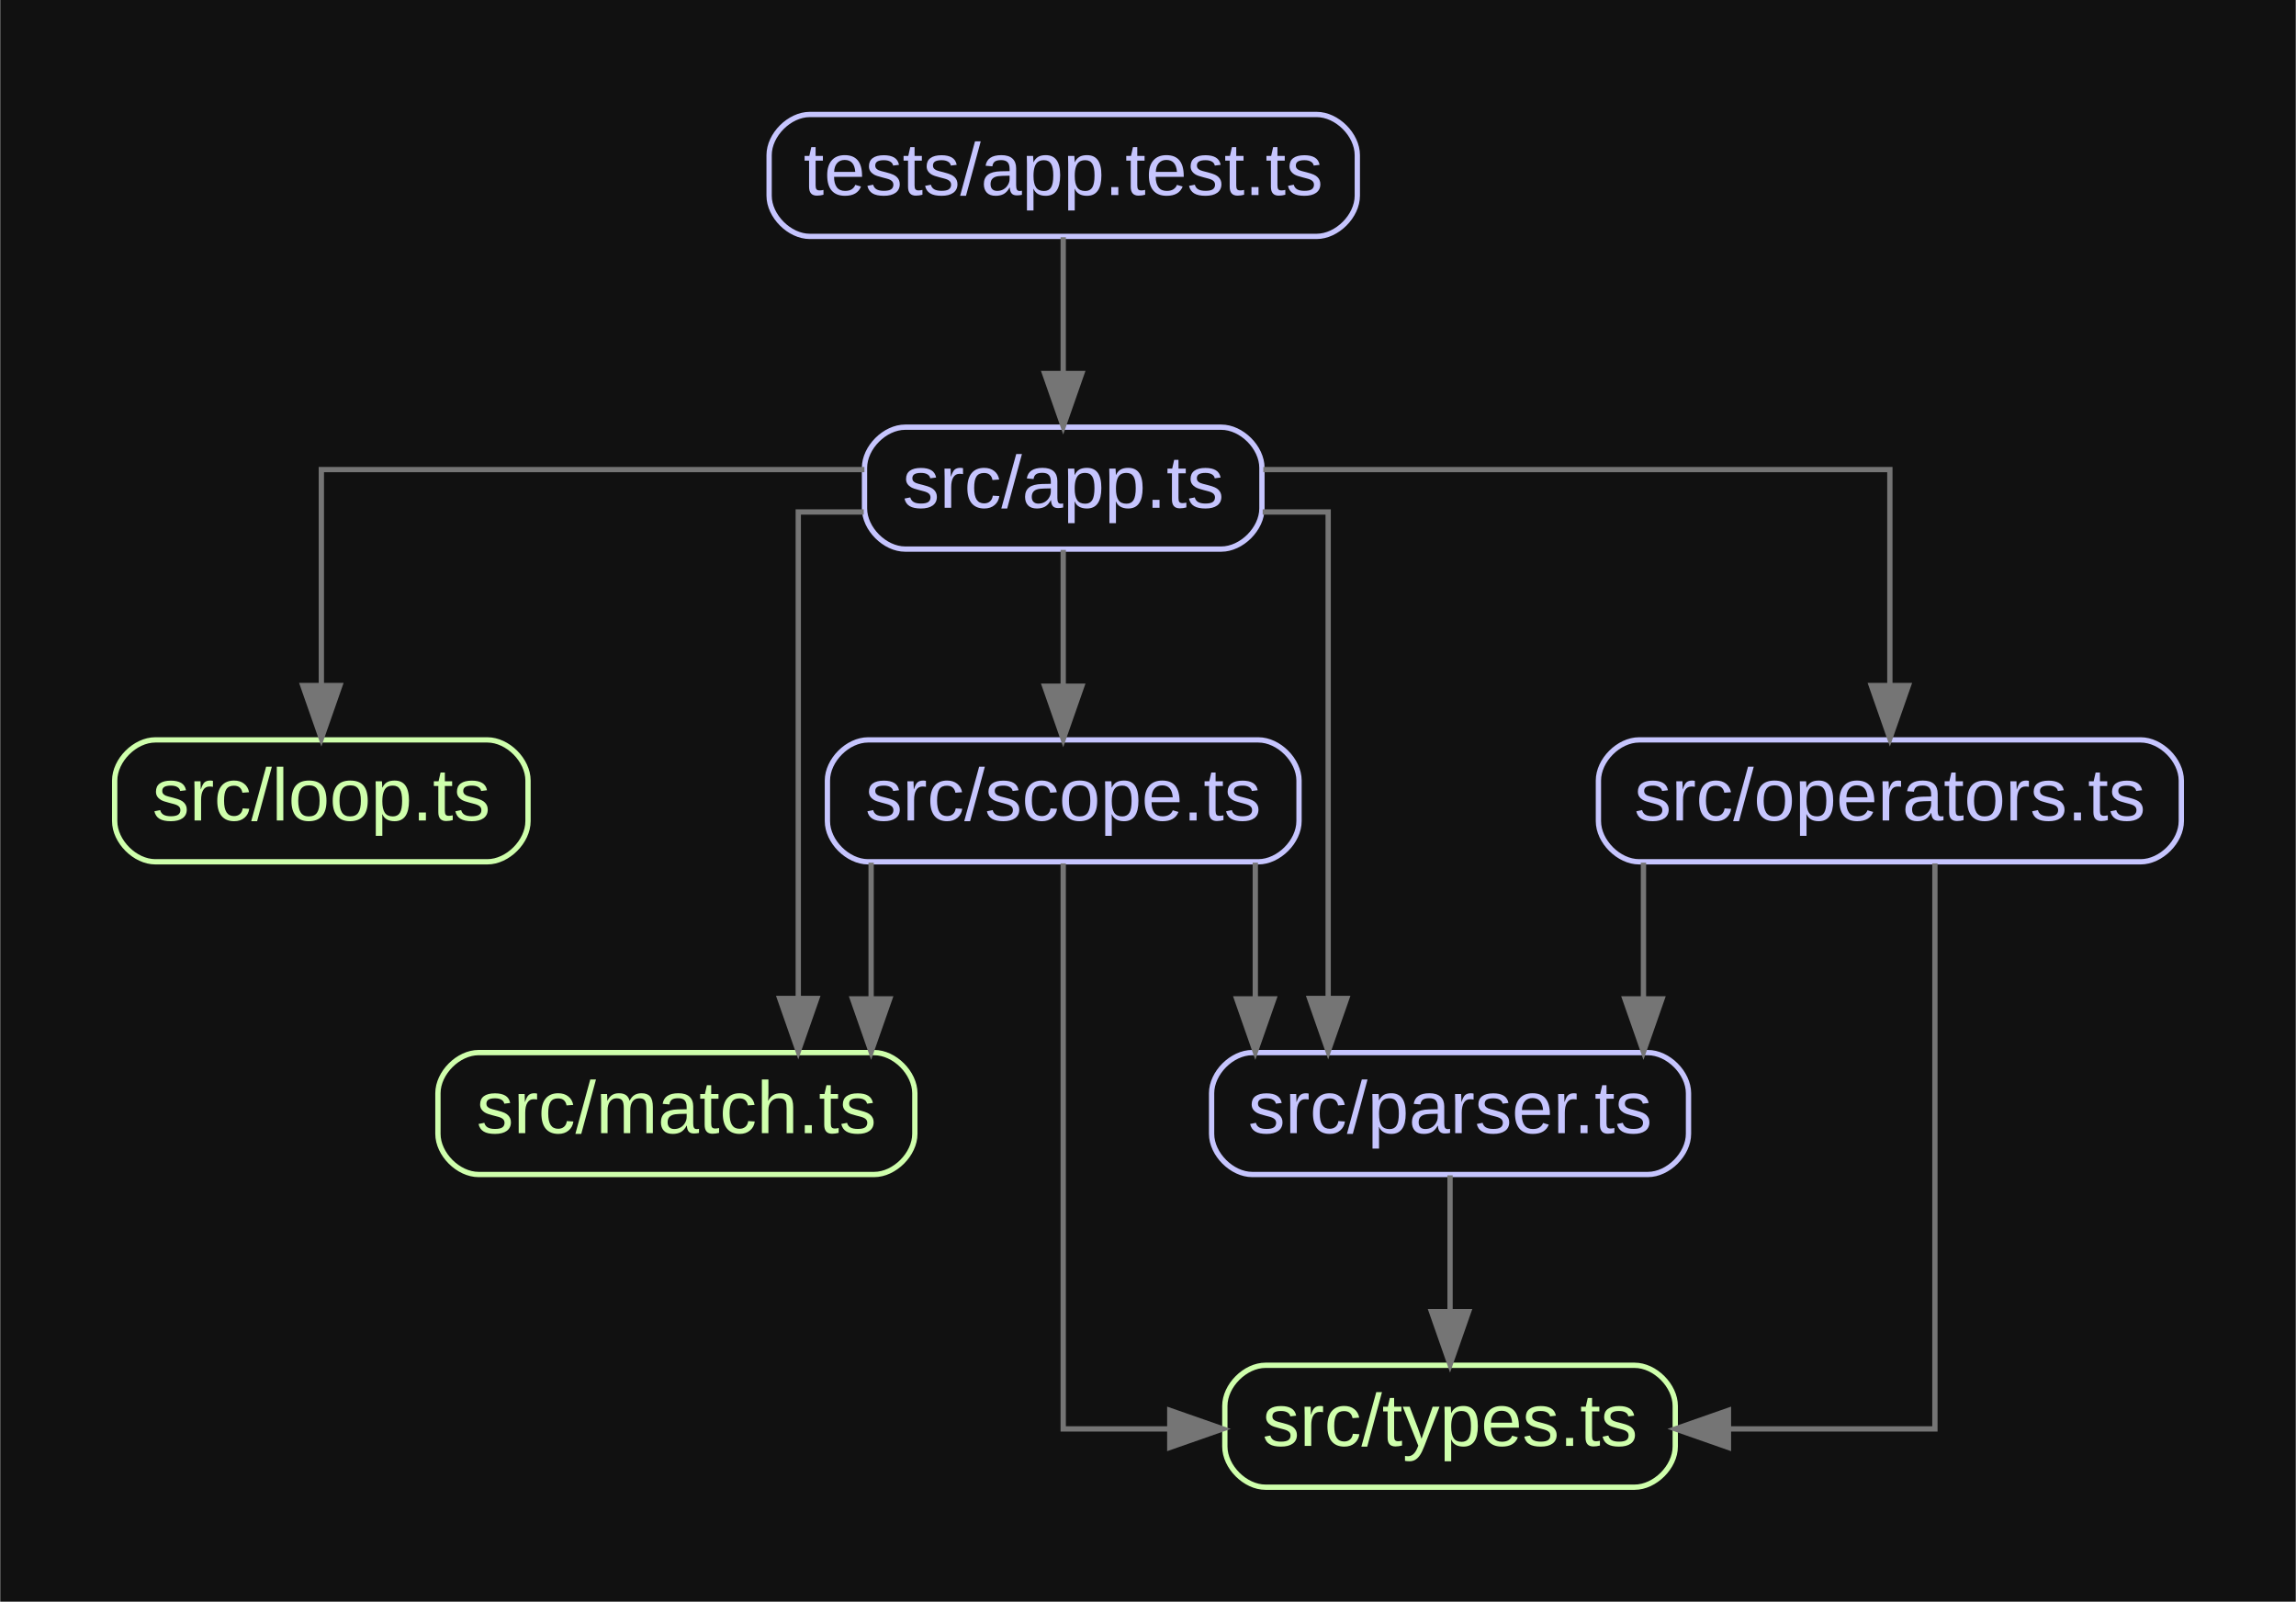
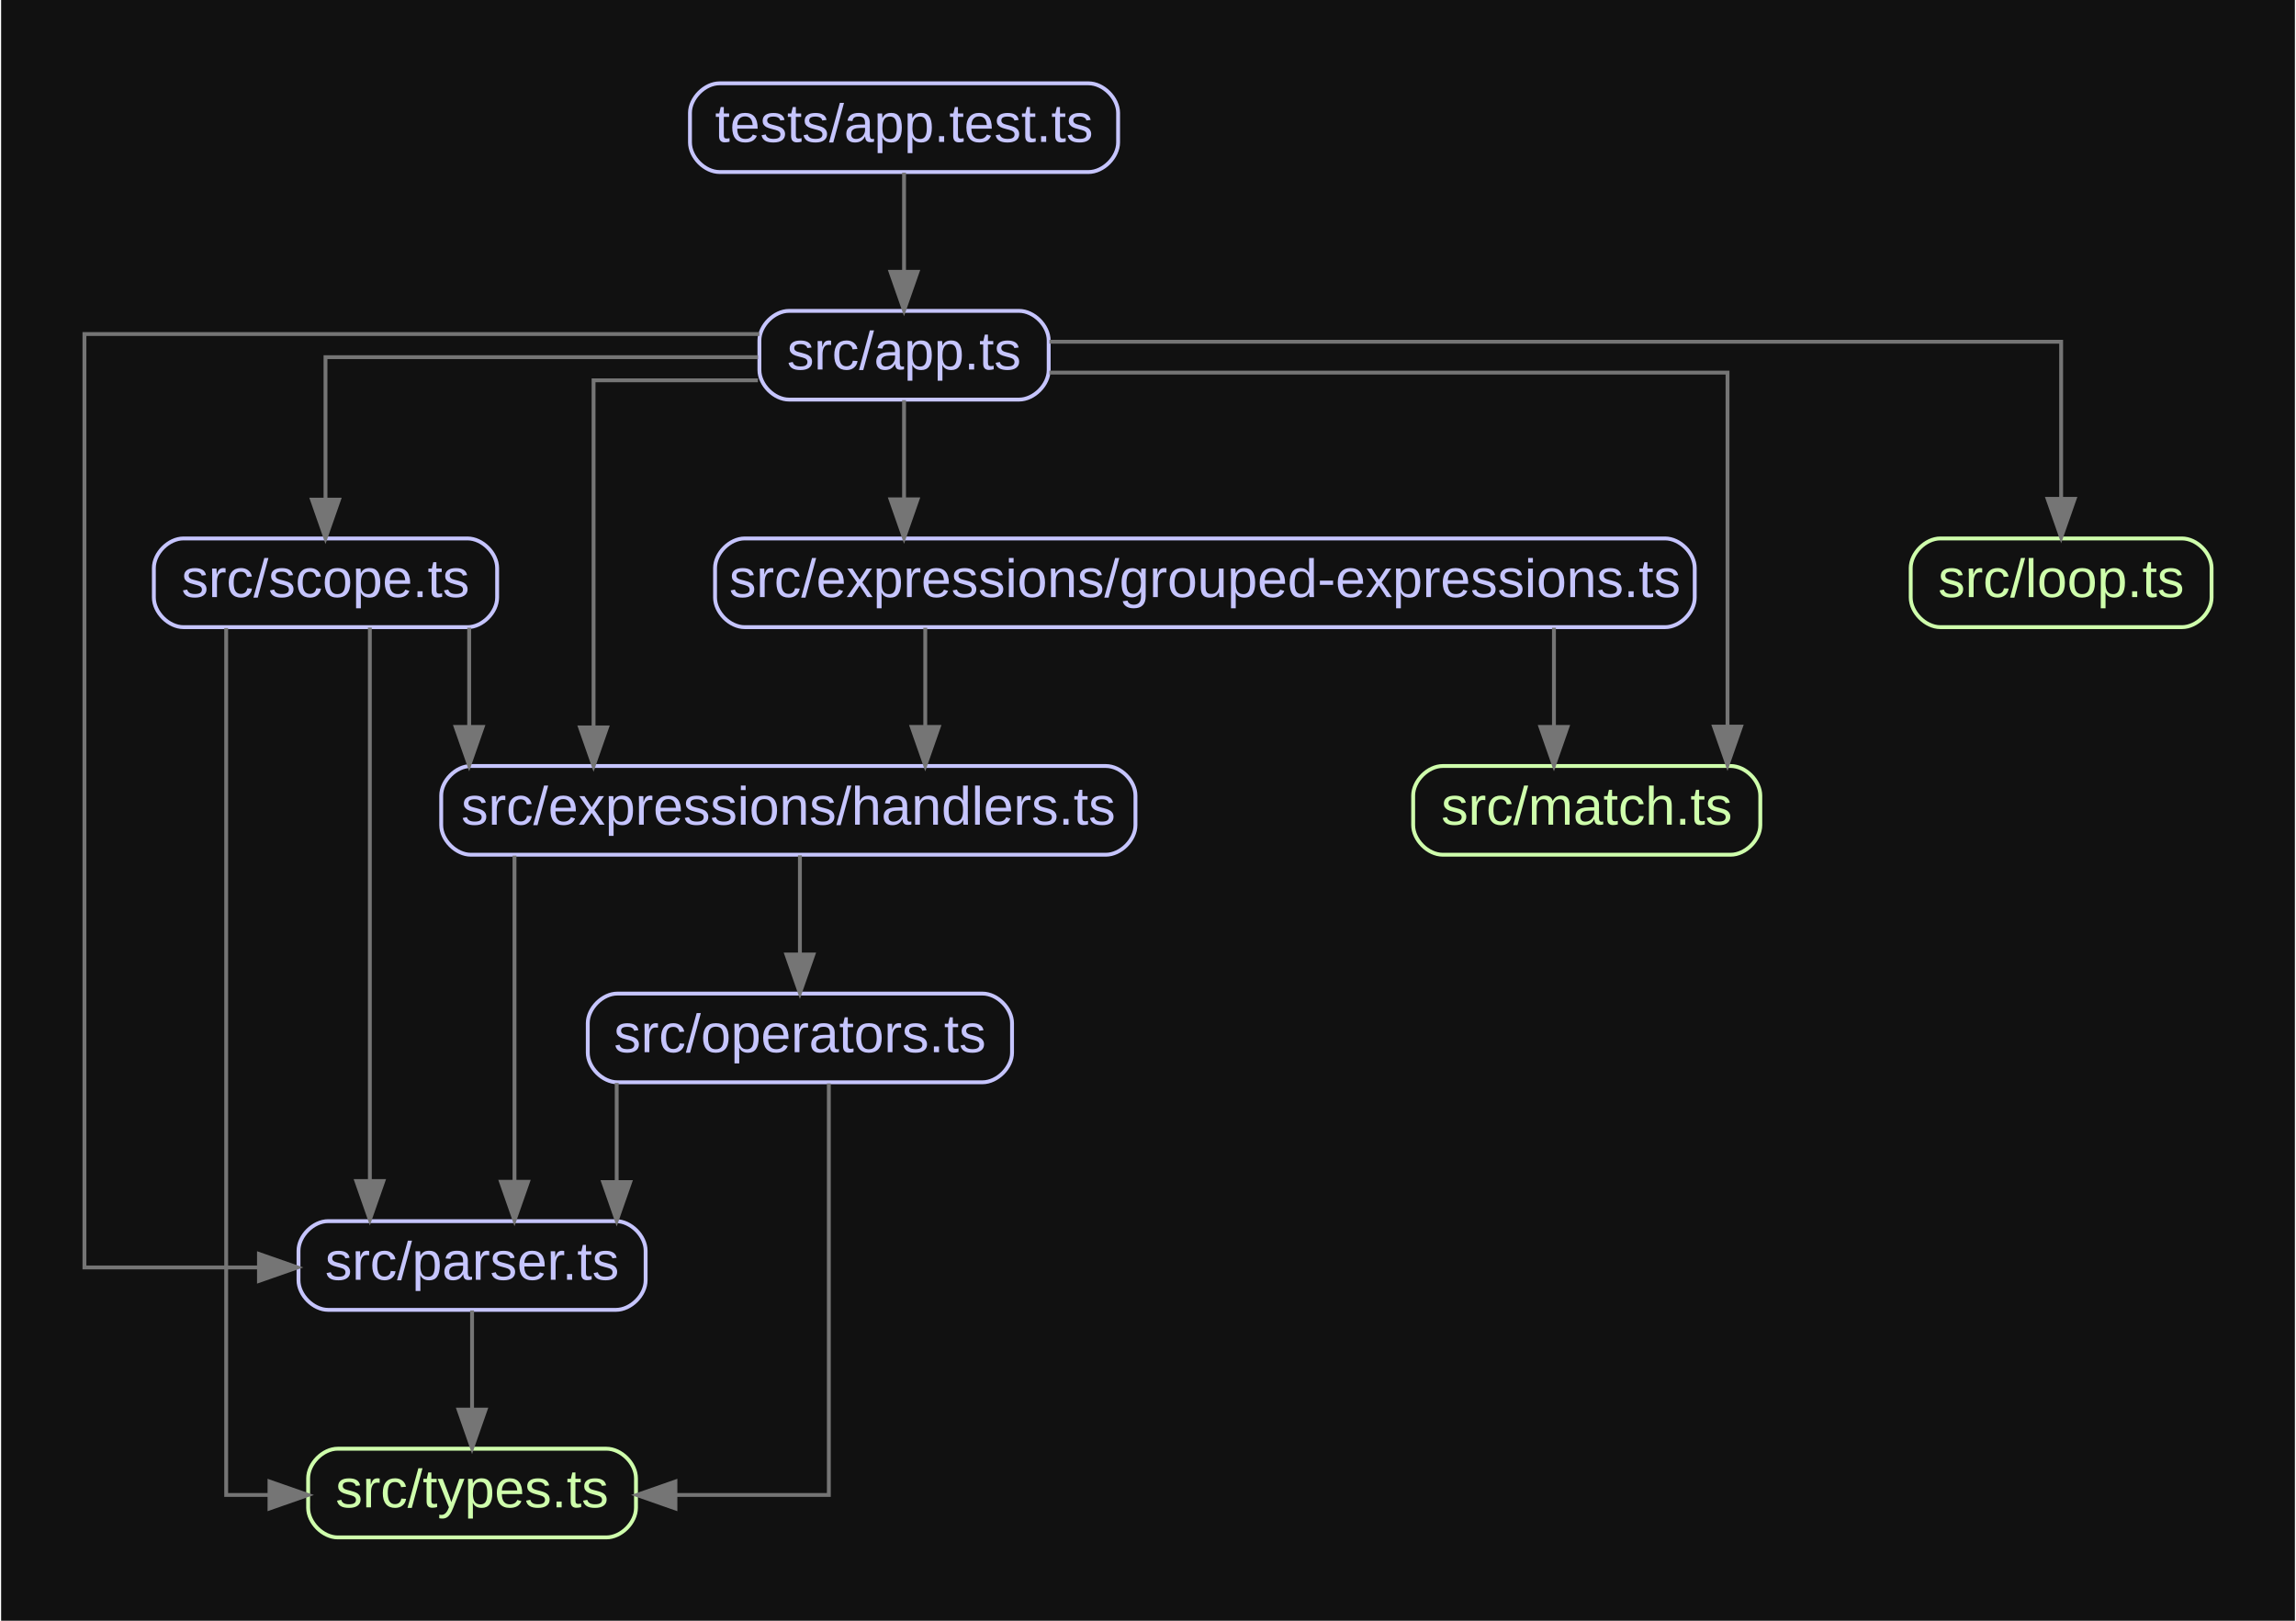
- <svg xmlns="http://www.w3.org/2000/svg" width="433pt" height="302pt" viewBox="0.00 0.00 433.20 302.20">
-   <g id="graph0" class="graph" transform="scale(1 1) rotate(0) translate(21.6 280.6)">
-     <polygon fill="#111111" stroke="transparent" points="-21.6,21.6 -21.6,-280.6 411.6,-280.6 411.6,21.6 -21.6,21.6" />
+ <svg xmlns="http://www.w3.org/2000/svg" width="595pt" height="420pt" viewBox="0.00 0.00 594.70 420.20">
+   <g id="graph0" class="graph" transform="scale(1 1) rotate(0) translate(21.6 398.6)">
+     <polygon fill="#111111" stroke="transparent" points="-21.6,21.6 -21.6,-398.6 573.1,-398.6 573.1,21.6 -21.6,21.6" />
    <g id="node1" class="node">
-       <path fill="none" stroke="#c6c5fe" d="M208.83,-200C208.83,-200 149.17,-200 149.17,-200 145.33,-200 141.5,-196.17 141.5,-192.33 141.5,-192.33 141.5,-184.67 141.5,-184.67 141.5,-180.83 145.33,-177 149.17,-177 149.17,-177 208.83,-177 208.83,-177 212.67,-177 216.5,-180.83 216.5,-184.67 216.5,-184.67 216.5,-192.33 216.5,-192.33 216.5,-196.17 212.67,-200 208.83,-200" />
-       <text text-anchor="middle" x="179" y="-184.8" font-family="Arial" font-size="14.00" fill="#c6c5fe">src/app.ts</text>
+       <path fill="none" stroke="#c6c5fe" d="M242.33,-318C242.33,-318 182.67,-318 182.67,-318 178.83,-318 175,-314.17 175,-310.33 175,-310.33 175,-302.67 175,-302.67 175,-298.83 178.83,-295 182.67,-295 182.67,-295 242.33,-295 242.33,-295 246.17,-295 250,-298.83 250,-302.67 250,-302.67 250,-310.33 250,-310.33 250,-314.17 246.17,-318 242.33,-318" />
+       <text text-anchor="middle" x="212.5" y="-302.8" font-family="Arial" font-size="14.00" fill="#c6c5fe">src/app.ts</text>
    </g>
    <g id="node2" class="node">
-       <path fill="none" stroke="#cfffac" d="M70.33,-141C70.33,-141 7.67,-141 7.67,-141 3.83,-141 0,-137.17 0,-133.33 0,-133.33 0,-125.67 0,-125.67 0,-121.83 3.83,-118 7.67,-118 7.67,-118 70.33,-118 70.33,-118 74.17,-118 78,-121.83 78,-125.67 78,-125.67 78,-133.33 78,-133.33 78,-137.17 74.17,-141 70.33,-141" />
-       <text text-anchor="middle" x="39" y="-125.8" font-family="Arial" font-size="14.00" fill="#cfffac">src/loop.ts</text>
+       <path fill="none" stroke="#c6c5fe" d="M409.83,-259C409.83,-259 171.17,-259 171.17,-259 167.33,-259 163.5,-255.17 163.5,-251.33 163.5,-251.33 163.5,-243.67 163.5,-243.67 163.5,-239.83 167.33,-236 171.17,-236 171.17,-236 409.83,-236 409.83,-236 413.67,-236 417.5,-239.83 417.5,-243.67 417.5,-243.67 417.5,-251.33 417.5,-251.33 417.5,-255.17 413.67,-259 409.83,-259" />
+       <text text-anchor="middle" x="290.5" y="-243.8" font-family="Arial" font-size="14.00" fill="#c6c5fe">src/expressions/grouped-expressions.ts</text>
    </g>
    <g id="edge1" class="edge">
-       <path fill="none" stroke="#757575" d="M141.48,-192C100.01,-192 39,-192 39,-192 39,-192 39,-151.26 39,-151.26" />
-       <polygon fill="#757575" stroke="#757575" points="42.5,-151.26 39,-141.26 35.5,-151.26 42.5,-151.26" />
+       <path fill="none" stroke="#757575" d="M212.5,-294.84C212.5,-294.84 212.5,-269.13 212.5,-269.13" />
+       <polygon fill="#757575" stroke="#757575" points="216,-269.13 212.5,-259.13 209,-269.13 216,-269.13" />
    </g>
    <g id="node3" class="node">
-       <path fill="none" stroke="#cfffac" d="M143.33,-82C143.33,-82 68.67,-82 68.67,-82 64.83,-82 61,-78.17 61,-74.33 61,-74.33 61,-66.67 61,-66.67 61,-62.83 64.83,-59 68.67,-59 68.67,-59 143.33,-59 143.33,-59 147.17,-59 151,-62.83 151,-66.67 151,-66.67 151,-74.33 151,-74.33 151,-78.17 147.17,-82 143.33,-82" />
-       <text text-anchor="middle" x="106" y="-66.8" font-family="Arial" font-size="14.00" fill="#cfffac">src/match.ts</text>
+       <path fill="none" stroke="#c6c5fe" d="M264.83,-200C264.83,-200 100.17,-200 100.17,-200 96.33,-200 92.5,-196.17 92.5,-192.33 92.5,-192.33 92.5,-184.67 92.5,-184.67 92.5,-180.83 96.33,-177 100.17,-177 100.17,-177 264.83,-177 264.83,-177 268.67,-177 272.5,-180.83 272.5,-184.67 272.5,-184.67 272.5,-192.33 272.5,-192.33 272.5,-196.17 268.67,-200 264.83,-200" />
+       <text text-anchor="middle" x="182.5" y="-184.8" font-family="Arial" font-size="14.00" fill="#c6c5fe">src/expressions/handlers.ts</text>
    </g>
    <g id="edge2" class="edge">
-       <path fill="none" stroke="#757575" d="M141.36,-184C134.26,-184 129,-184 129,-184 129,-184 129,-92.22 129,-92.22" />
-       <polygon fill="#757575" stroke="#757575" points="132.5,-92.22 129,-82.22 125.5,-92.22 132.5,-92.22" />
+       <path fill="none" stroke="#757575" d="M174.61,-300C153.73,-300 132,-300 132,-300 132,-300 132,-210.01 132,-210.01" />
+       <polygon fill="#757575" stroke="#757575" points="135.5,-210.01 132,-200.01 128.5,-210.01 135.5,-210.01" />
    </g>
    <g id="node4" class="node">
-       <path fill="none" stroke="#c6c5fe" d="M382.33,-141C382.33,-141 287.67,-141 287.67,-141 283.83,-141 280,-137.17 280,-133.33 280,-133.33 280,-125.67 280,-125.67 280,-121.83 283.83,-118 287.67,-118 287.67,-118 382.33,-118 382.33,-118 386.17,-118 390,-121.83 390,-125.67 390,-125.67 390,-133.33 390,-133.33 390,-137.17 386.17,-141 382.33,-141" />
-       <text text-anchor="middle" x="335" y="-125.8" font-family="Arial" font-size="14.00" fill="#c6c5fe">src/operators.ts</text>
+       <path fill="none" stroke="#cfffac" d="M543.83,-259C543.83,-259 481.17,-259 481.17,-259 477.33,-259 473.5,-255.17 473.5,-251.33 473.5,-251.33 473.5,-243.67 473.5,-243.67 473.5,-239.83 477.33,-236 481.17,-236 481.17,-236 543.83,-236 543.83,-236 547.67,-236 551.5,-239.83 551.5,-243.67 551.5,-243.67 551.5,-251.33 551.5,-251.33 551.5,-255.17 547.67,-259 543.83,-259" />
+       <text text-anchor="middle" x="512.5" y="-243.8" font-family="Arial" font-size="14.00" fill="#cfffac">src/loop.ts</text>
    </g>
    <g id="edge3" class="edge">
-       <path fill="none" stroke="#757575" d="M216.76,-192C262.93,-192 335,-192 335,-192 335,-192 335,-151.26 335,-151.26" />
-       <polygon fill="#757575" stroke="#757575" points="338.5,-151.26 335,-141.26 331.5,-151.26 338.5,-151.26" />
+       <path fill="none" stroke="#757575" d="M250.19,-310C330.77,-310 512.5,-310 512.5,-310 512.5,-310 512.5,-269.26 512.5,-269.26" />
+       <polygon fill="#757575" stroke="#757575" points="516,-269.26 512.5,-259.26 509,-269.26 516,-269.26" />
    </g>
    <g id="node5" class="node">
-       <path fill="none" stroke="#c6c5fe" d="M289.33,-82C289.33,-82 214.67,-82 214.67,-82 210.83,-82 207,-78.17 207,-74.33 207,-74.33 207,-66.67 207,-66.67 207,-62.83 210.83,-59 214.67,-59 214.67,-59 289.33,-59 289.33,-59 293.17,-59 297,-62.83 297,-66.67 297,-66.67 297,-74.33 297,-74.33 297,-78.17 293.17,-82 289.33,-82" />
-       <text text-anchor="middle" x="252" y="-66.8" font-family="Arial" font-size="14.00" fill="#c6c5fe">src/parser.ts</text>
+       <path fill="none" stroke="#cfffac" d="M426.83,-200C426.83,-200 352.17,-200 352.17,-200 348.33,-200 344.5,-196.17 344.5,-192.33 344.5,-192.33 344.5,-184.67 344.5,-184.67 344.5,-180.83 348.33,-177 352.17,-177 352.17,-177 426.83,-177 426.83,-177 430.67,-177 434.5,-180.83 434.5,-184.67 434.5,-184.67 434.5,-192.33 434.5,-192.33 434.5,-196.17 430.67,-200 426.83,-200" />
+       <text text-anchor="middle" x="389.5" y="-184.8" font-family="Arial" font-size="14.00" fill="#cfffac">src/match.ts</text>
    </g>
    <g id="edge4" class="edge">
-       <path fill="none" stroke="#757575" d="M216.64,-184C223.74,-184 229,-184 229,-184 229,-184 229,-92.22 229,-92.22" />
-       <polygon fill="#757575" stroke="#757575" points="232.5,-92.22 229,-82.22 225.5,-92.22 232.5,-92.22" />
+       <path fill="none" stroke="#757575" d="M250.18,-302C311.47,-302 426,-302 426,-302 426,-302 426,-210.22 426,-210.22" />
+       <polygon fill="#757575" stroke="#757575" points="429.5,-210.22 426,-200.22 422.5,-210.22 429.5,-210.22" />
    </g>
    <g id="node6" class="node">
-       <path fill="none" stroke="#c6c5fe" d="M215.83,-141C215.83,-141 142.17,-141 142.17,-141 138.33,-141 134.5,-137.17 134.5,-133.33 134.5,-133.33 134.5,-125.67 134.5,-125.67 134.5,-121.83 138.33,-118 142.17,-118 142.17,-118 215.83,-118 215.83,-118 219.67,-118 223.5,-121.83 223.5,-125.67 223.5,-125.67 223.5,-133.33 223.5,-133.33 223.5,-137.17 219.67,-141 215.83,-141" />
-       <text text-anchor="middle" x="179" y="-125.8" font-family="Arial" font-size="14.00" fill="#c6c5fe">src/scope.ts</text>
+       <path fill="none" stroke="#c6c5fe" d="M137.83,-82C137.83,-82 63.17,-82 63.17,-82 59.33,-82 55.5,-78.17 55.5,-74.33 55.5,-74.33 55.5,-66.67 55.5,-66.67 55.5,-62.83 59.33,-59 63.17,-59 63.17,-59 137.83,-59 137.83,-59 141.67,-59 145.5,-62.83 145.5,-66.67 145.5,-66.67 145.5,-74.33 145.5,-74.33 145.5,-78.17 141.67,-82 137.83,-82" />
+       <text text-anchor="middle" x="100.5" y="-66.8" font-family="Arial" font-size="14.00" fill="#c6c5fe">src/parser.ts</text>
    </g>
    <g id="edge5" class="edge">
-       <path fill="none" stroke="#757575" d="M179,-176.84C179,-176.84 179,-151.13 179,-151.13" />
-       <polygon fill="#757575" stroke="#757575" points="182.5,-151.13 179,-141.13 175.5,-151.13 182.5,-151.13" />
+       <path fill="none" stroke="#757575" d="M175,-312C113.99,-312 0,-312 0,-312 0,-312 0,-70 0,-70 0,-70 45.25,-70 45.25,-70" />
+       <polygon fill="#757575" stroke="#757575" points="45.25,-73.5 55.25,-70 45.25,-66.5 45.25,-73.5" />
+     </g>
+     <g id="node7" class="node">
+       <path fill="none" stroke="#c6c5fe" d="M99.33,-259C99.33,-259 25.67,-259 25.67,-259 21.83,-259 18,-255.17 18,-251.33 18,-251.33 18,-243.67 18,-243.67 18,-239.83 21.83,-236 25.67,-236 25.67,-236 99.33,-236 99.33,-236 103.17,-236 107,-239.83 107,-243.67 107,-243.67 107,-251.33 107,-251.33 107,-255.17 103.17,-259 99.33,-259" />
+       <text text-anchor="middle" x="62.5" y="-243.8" font-family="Arial" font-size="14.00" fill="#c6c5fe">src/scope.ts</text>
    </g>
    <g id="edge6" class="edge">
-       <path fill="none" stroke="#757575" d="M288.5,-117.84C288.5,-117.84 288.5,-92.13 288.5,-92.13" />
-       <polygon fill="#757575" stroke="#757575" points="292,-92.13 288.5,-82.13 285,-92.13 292,-92.13" />
-     </g>
-     <g id="node7" class="node">
-       <path fill="none" stroke="#cfffac" d="M286.83,-23C286.83,-23 217.17,-23 217.17,-23 213.33,-23 209.5,-19.17 209.5,-15.33 209.5,-15.33 209.5,-7.67 209.5,-7.67 209.5,-3.83 213.33,0 217.17,0 217.17,0 286.83,0 286.83,0 290.67,0 294.5,-3.83 294.5,-7.67 294.5,-7.67 294.5,-15.33 294.5,-15.33 294.5,-19.17 290.67,-23 286.83,-23" />
-       <text text-anchor="middle" x="252" y="-7.8" font-family="Arial" font-size="14.00" fill="#cfffac">src/types.ts</text>
+       <path fill="none" stroke="#757575" d="M174.65,-306C130.21,-306 62.5,-306 62.5,-306 62.5,-306 62.5,-269.06 62.5,-269.06" />
+       <polygon fill="#757575" stroke="#757575" points="66,-269.06 62.5,-259.06 59,-269.06 66,-269.06" />
    </g>
    <g id="edge7" class="edge">
-       <path fill="none" stroke="#757575" d="M343.5,-117.7C343.5,-87.73 343.5,-11 343.5,-11 343.5,-11 304.54,-11 304.54,-11" />
-       <polygon fill="#757575" stroke="#757575" points="304.54,-7.5 294.54,-11 304.54,-14.5 304.54,-7.5" />
+       <path fill="none" stroke="#757575" d="M218,-235.84C218,-235.84 218,-210.13 218,-210.13" />
+       <polygon fill="#757575" stroke="#757575" points="221.5,-210.13 218,-200.13 214.5,-210.13 221.5,-210.13" />
    </g>
    <g id="edge8" class="edge">
-       <path fill="none" stroke="#757575" d="M252,-58.84C252,-58.84 252,-33.13 252,-33.13" />
-       <polygon fill="#757575" stroke="#757575" points="255.5,-33.13 252,-23.13 248.5,-33.13 255.5,-33.13" />
+       <path fill="none" stroke="#757575" d="M381,-235.84C381,-235.84 381,-210.13 381,-210.13" />
+       <polygon fill="#757575" stroke="#757575" points="384.5,-210.13 381,-200.13 377.5,-210.13 384.5,-210.13" />
+     </g>
+     <g id="edge10" class="edge">
+       <path fill="none" stroke="#757575" d="M111.5,-176.75C111.5,-176.75 111.5,-92.2 111.5,-92.2" />
+       <polygon fill="#757575" stroke="#757575" points="115,-92.2 111.5,-82.2 108,-92.2 115,-92.2" />
+     </g>
+     <g id="node8" class="node">
+       <path fill="none" stroke="#c6c5fe" d="M232.83,-141C232.83,-141 138.17,-141 138.17,-141 134.33,-141 130.5,-137.17 130.5,-133.33 130.5,-133.33 130.5,-125.67 130.5,-125.67 130.5,-121.83 134.33,-118 138.17,-118 138.17,-118 232.83,-118 232.83,-118 236.67,-118 240.5,-121.83 240.5,-125.67 240.5,-125.67 240.5,-133.33 240.5,-133.33 240.5,-137.17 236.67,-141 232.83,-141" />
+       <text text-anchor="middle" x="185.5" y="-125.8" font-family="Arial" font-size="14.00" fill="#c6c5fe">src/operators.ts</text>
    </g>
    <g id="edge9" class="edge">
-       <path fill="none" stroke="#757575" d="M142.75,-117.84C142.75,-117.84 142.75,-92.13 142.75,-92.13" />
-       <polygon fill="#757575" stroke="#757575" points="146.25,-92.13 142.75,-82.13 139.25,-92.13 146.25,-92.13" />
+       <path fill="none" stroke="#757575" d="M185.5,-176.84C185.5,-176.84 185.5,-151.13 185.5,-151.13" />
+       <polygon fill="#757575" stroke="#757575" points="189,-151.13 185.5,-141.13 182,-151.13 189,-151.13" />
    </g>
-     <g id="edge10" class="edge">
-       <path fill="none" stroke="#757575" d="M215.25,-117.84C215.25,-117.84 215.25,-92.13 215.25,-92.13" />
-       <polygon fill="#757575" stroke="#757575" points="218.75,-92.13 215.25,-82.13 211.75,-92.13 218.75,-92.13" />
+     <g id="node9" class="node">
+       <path fill="none" stroke="#cfffac" d="M135.33,-23C135.33,-23 65.67,-23 65.67,-23 61.83,-23 58,-19.17 58,-15.33 58,-15.33 58,-7.67 58,-7.67 58,-3.83 61.83,0 65.67,0 65.67,0 135.33,0 135.33,0 139.17,0 143,-3.83 143,-7.67 143,-7.67 143,-15.33 143,-15.33 143,-19.17 139.17,-23 135.33,-23" />
+       <text text-anchor="middle" x="100.5" y="-7.8" font-family="Arial" font-size="14.00" fill="#cfffac">src/types.ts</text>
+     </g>
+     <g id="edge13" class="edge">
+       <path fill="none" stroke="#757575" d="M100.5,-58.84C100.5,-58.84 100.5,-33.13 100.5,-33.13" />
+       <polygon fill="#757575" stroke="#757575" points="104,-33.13 100.5,-23.13 97,-33.13 104,-33.13" />
+     </g>
+     <g id="edge14" class="edge">
+       <path fill="none" stroke="#757575" d="M99.75,-235.84C99.75,-235.84 99.75,-210.13 99.75,-210.13" />
+       <polygon fill="#757575" stroke="#757575" points="103.25,-210.13 99.75,-200.13 96.25,-210.13 103.25,-210.13" />
+     </g>
+     <g id="edge15" class="edge">
+       <path fill="none" stroke="#757575" d="M74,-235.89C74,-235.89 74,-92.39 74,-92.39" />
+       <polygon fill="#757575" stroke="#757575" points="77.5,-92.39 74,-82.39 70.5,-92.39 77.5,-92.39" />
+     </g>
+     <g id="edge16" class="edge">
+       <path fill="none" stroke="#757575" d="M36.75,-235.77C36.75,-188.05 36.75,-11 36.75,-11 36.75,-11 47.98,-11 47.98,-11" />
+       <polygon fill="#757575" stroke="#757575" points="47.98,-14.5 57.98,-11 47.98,-7.5 47.98,-14.5" />
    </g>
    <g id="edge11" class="edge">
-       <path fill="none" stroke="#757575" d="M179,-117.7C179,-87.73 179,-11 179,-11 179,-11 199.11,-11 199.11,-11" />
-       <polygon fill="#757575" stroke="#757575" points="199.11,-14.5 209.11,-11 199.11,-7.5 199.11,-14.5" />
-     </g>
-     <g id="node8" class="node">
-       <path fill="none" stroke="#c6c5fe" d="M226.83,-259C226.83,-259 131.17,-259 131.17,-259 127.33,-259 123.5,-255.17 123.5,-251.33 123.5,-251.33 123.5,-243.67 123.5,-243.67 123.5,-239.83 127.33,-236 131.17,-236 131.17,-236 226.83,-236 226.83,-236 230.67,-236 234.5,-239.83 234.5,-243.67 234.5,-243.67 234.5,-251.33 234.5,-251.33 234.5,-255.17 230.67,-259 226.83,-259" />
-       <text text-anchor="middle" x="179" y="-243.8" font-family="Arial" font-size="14.00" fill="#c6c5fe">tests/app.test.ts</text>
+       <path fill="none" stroke="#757575" d="M138,-117.84C138,-117.84 138,-92.13 138,-92.13" />
+       <polygon fill="#757575" stroke="#757575" points="141.5,-92.13 138,-82.13 134.5,-92.13 141.5,-92.13" />
    </g>
    <g id="edge12" class="edge">
-       <path fill="none" stroke="#757575" d="M179,-235.84C179,-235.84 179,-210.13 179,-210.13" />
-       <polygon fill="#757575" stroke="#757575" points="182.5,-210.13 179,-200.13 175.5,-210.13 182.5,-210.13" />
+       <path fill="none" stroke="#757575" d="M193,-117.7C193,-87.73 193,-11 193,-11 193,-11 153.23,-11 153.23,-11" />
+       <polygon fill="#757575" stroke="#757575" points="153.23,-7.5 143.23,-11 153.23,-14.5 153.23,-7.5" />
+     </g>
+     <g id="node10" class="node">
+       <path fill="none" stroke="#c6c5fe" d="M260.33,-377C260.33,-377 164.67,-377 164.67,-377 160.83,-377 157,-373.17 157,-369.33 157,-369.33 157,-361.67 157,-361.67 157,-357.83 160.83,-354 164.67,-354 164.67,-354 260.33,-354 260.33,-354 264.17,-354 268,-357.83 268,-361.67 268,-361.67 268,-369.33 268,-369.33 268,-373.17 264.17,-377 260.33,-377" />
+       <text text-anchor="middle" x="212.5" y="-361.8" font-family="Arial" font-size="14.00" fill="#c6c5fe">tests/app.test.ts</text>
+     </g>
+     <g id="edge17" class="edge">
+       <path fill="none" stroke="#757575" d="M212.5,-353.84C212.5,-353.84 212.5,-328.13 212.5,-328.13" />
+       <polygon fill="#757575" stroke="#757575" points="216,-328.13 212.5,-318.13 209,-328.13 216,-328.13" />
    </g>
  </g>
</svg>
